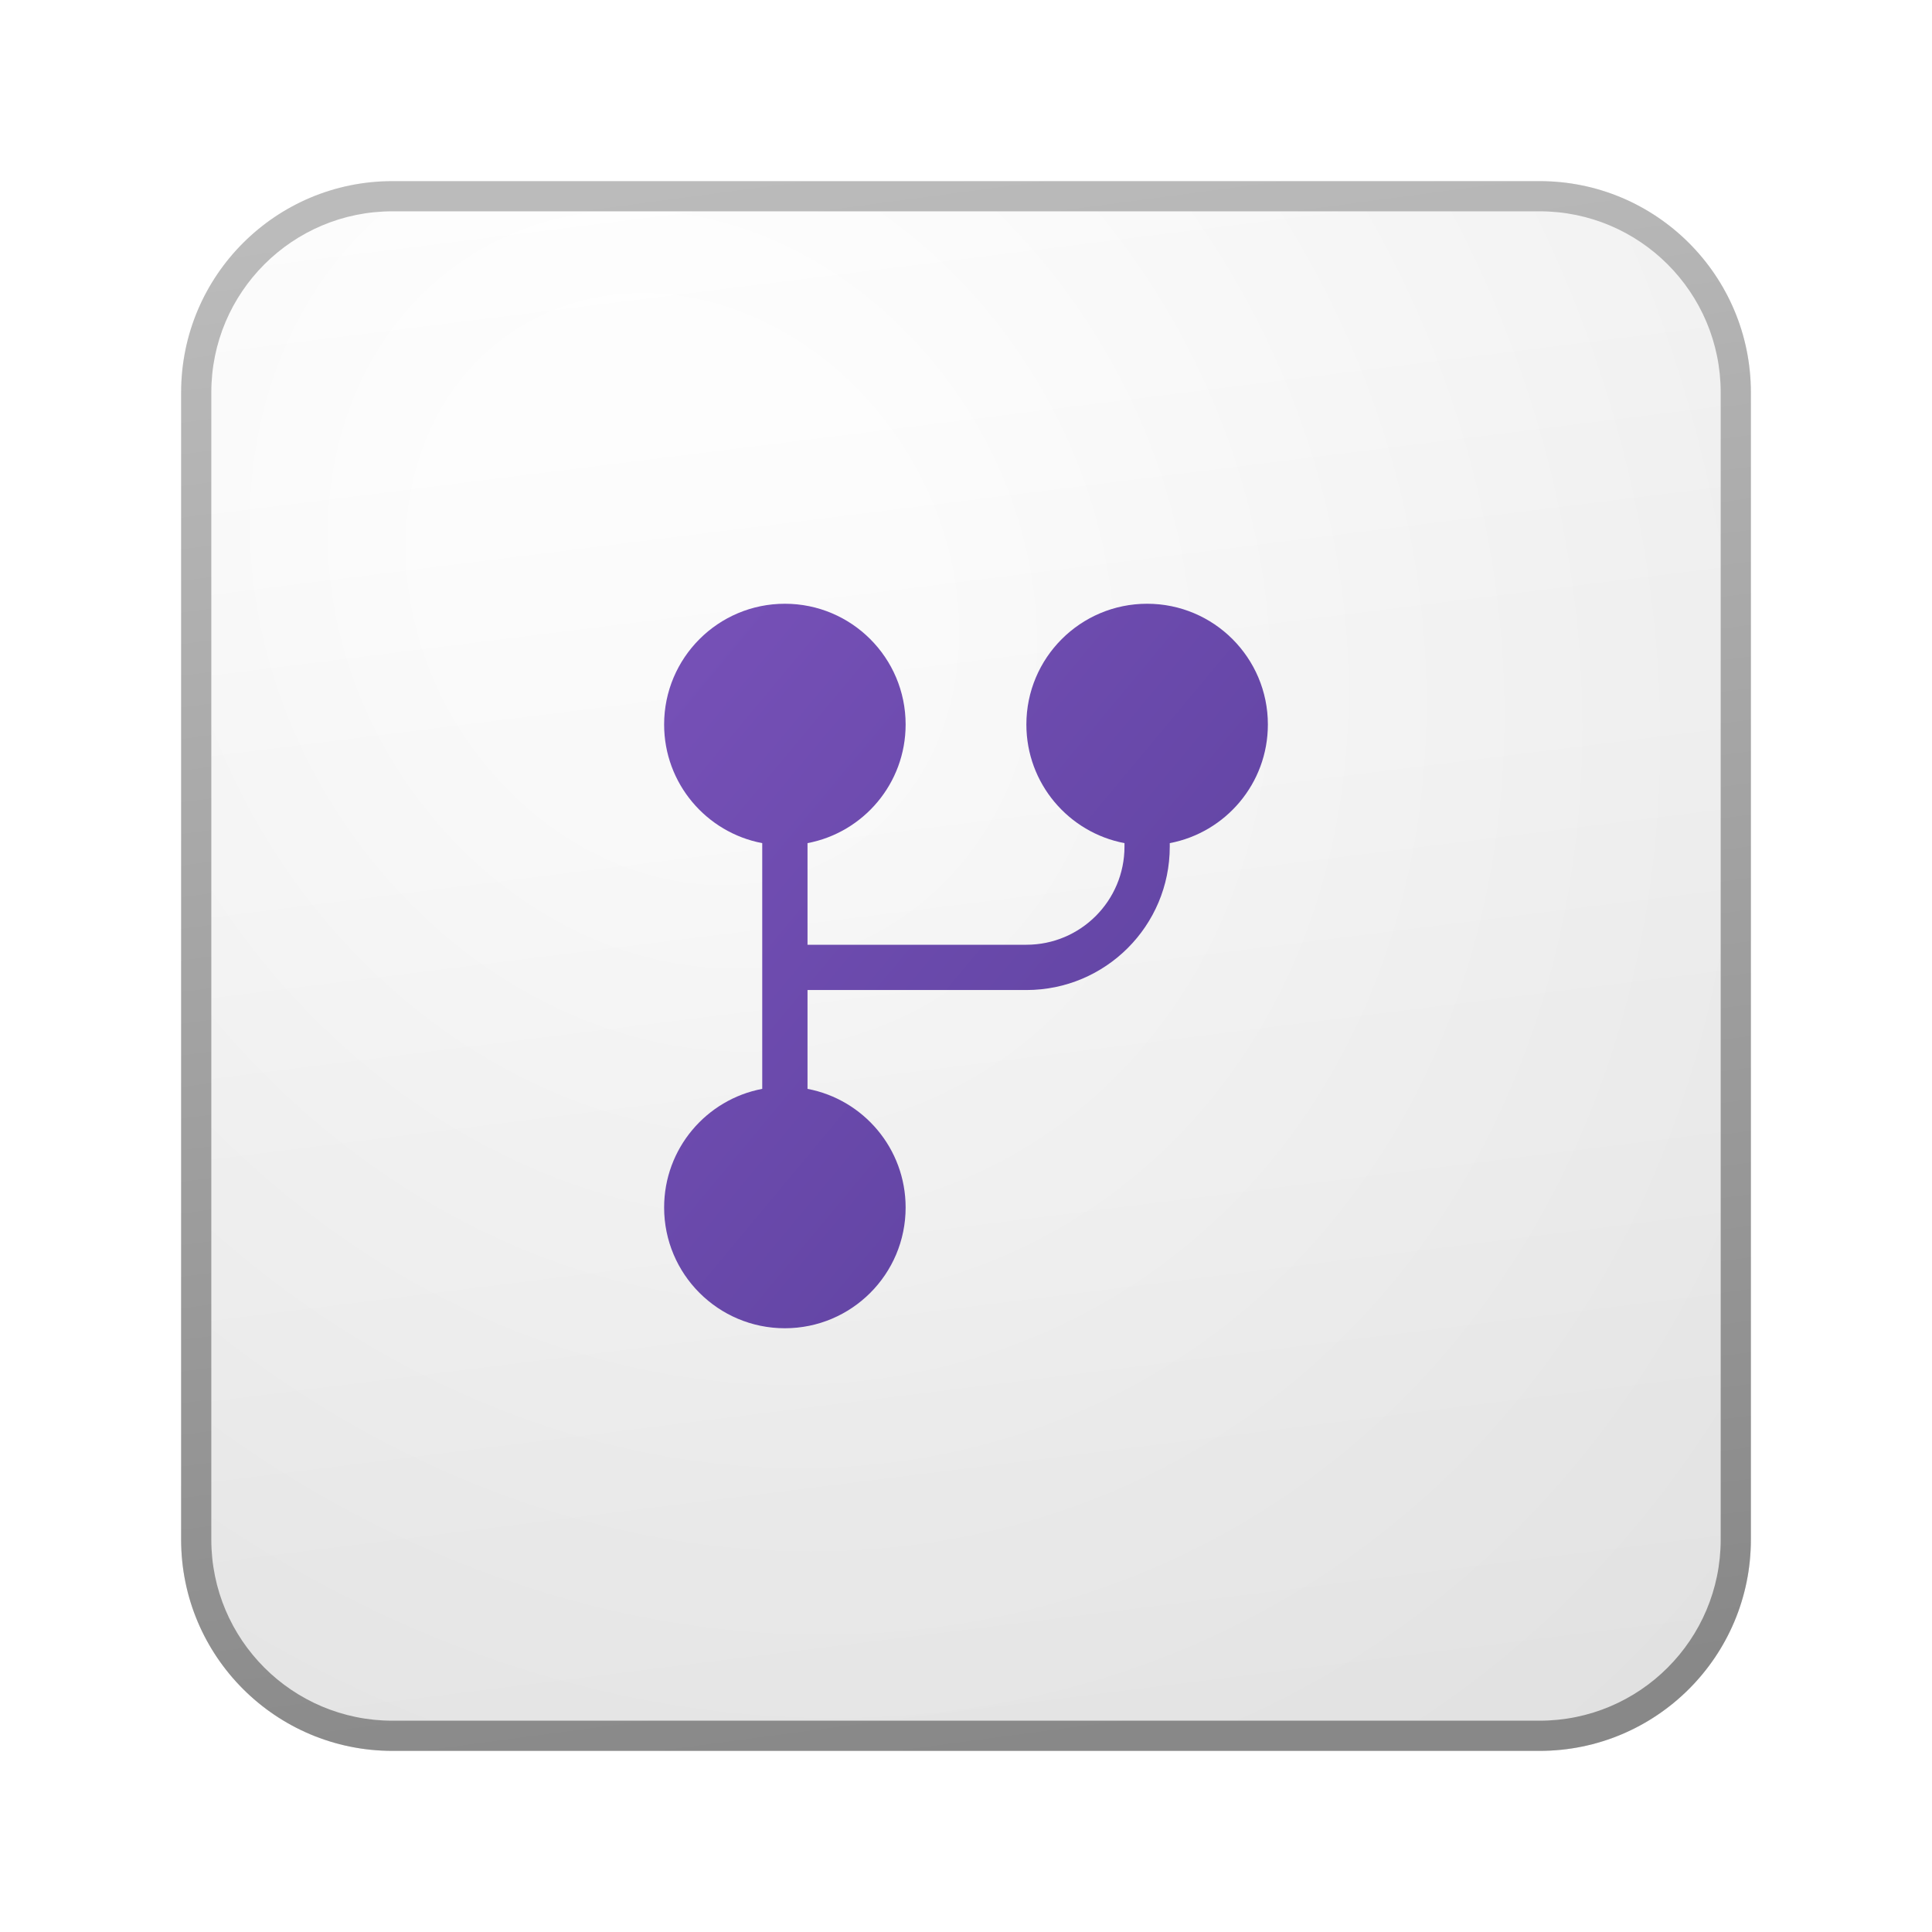
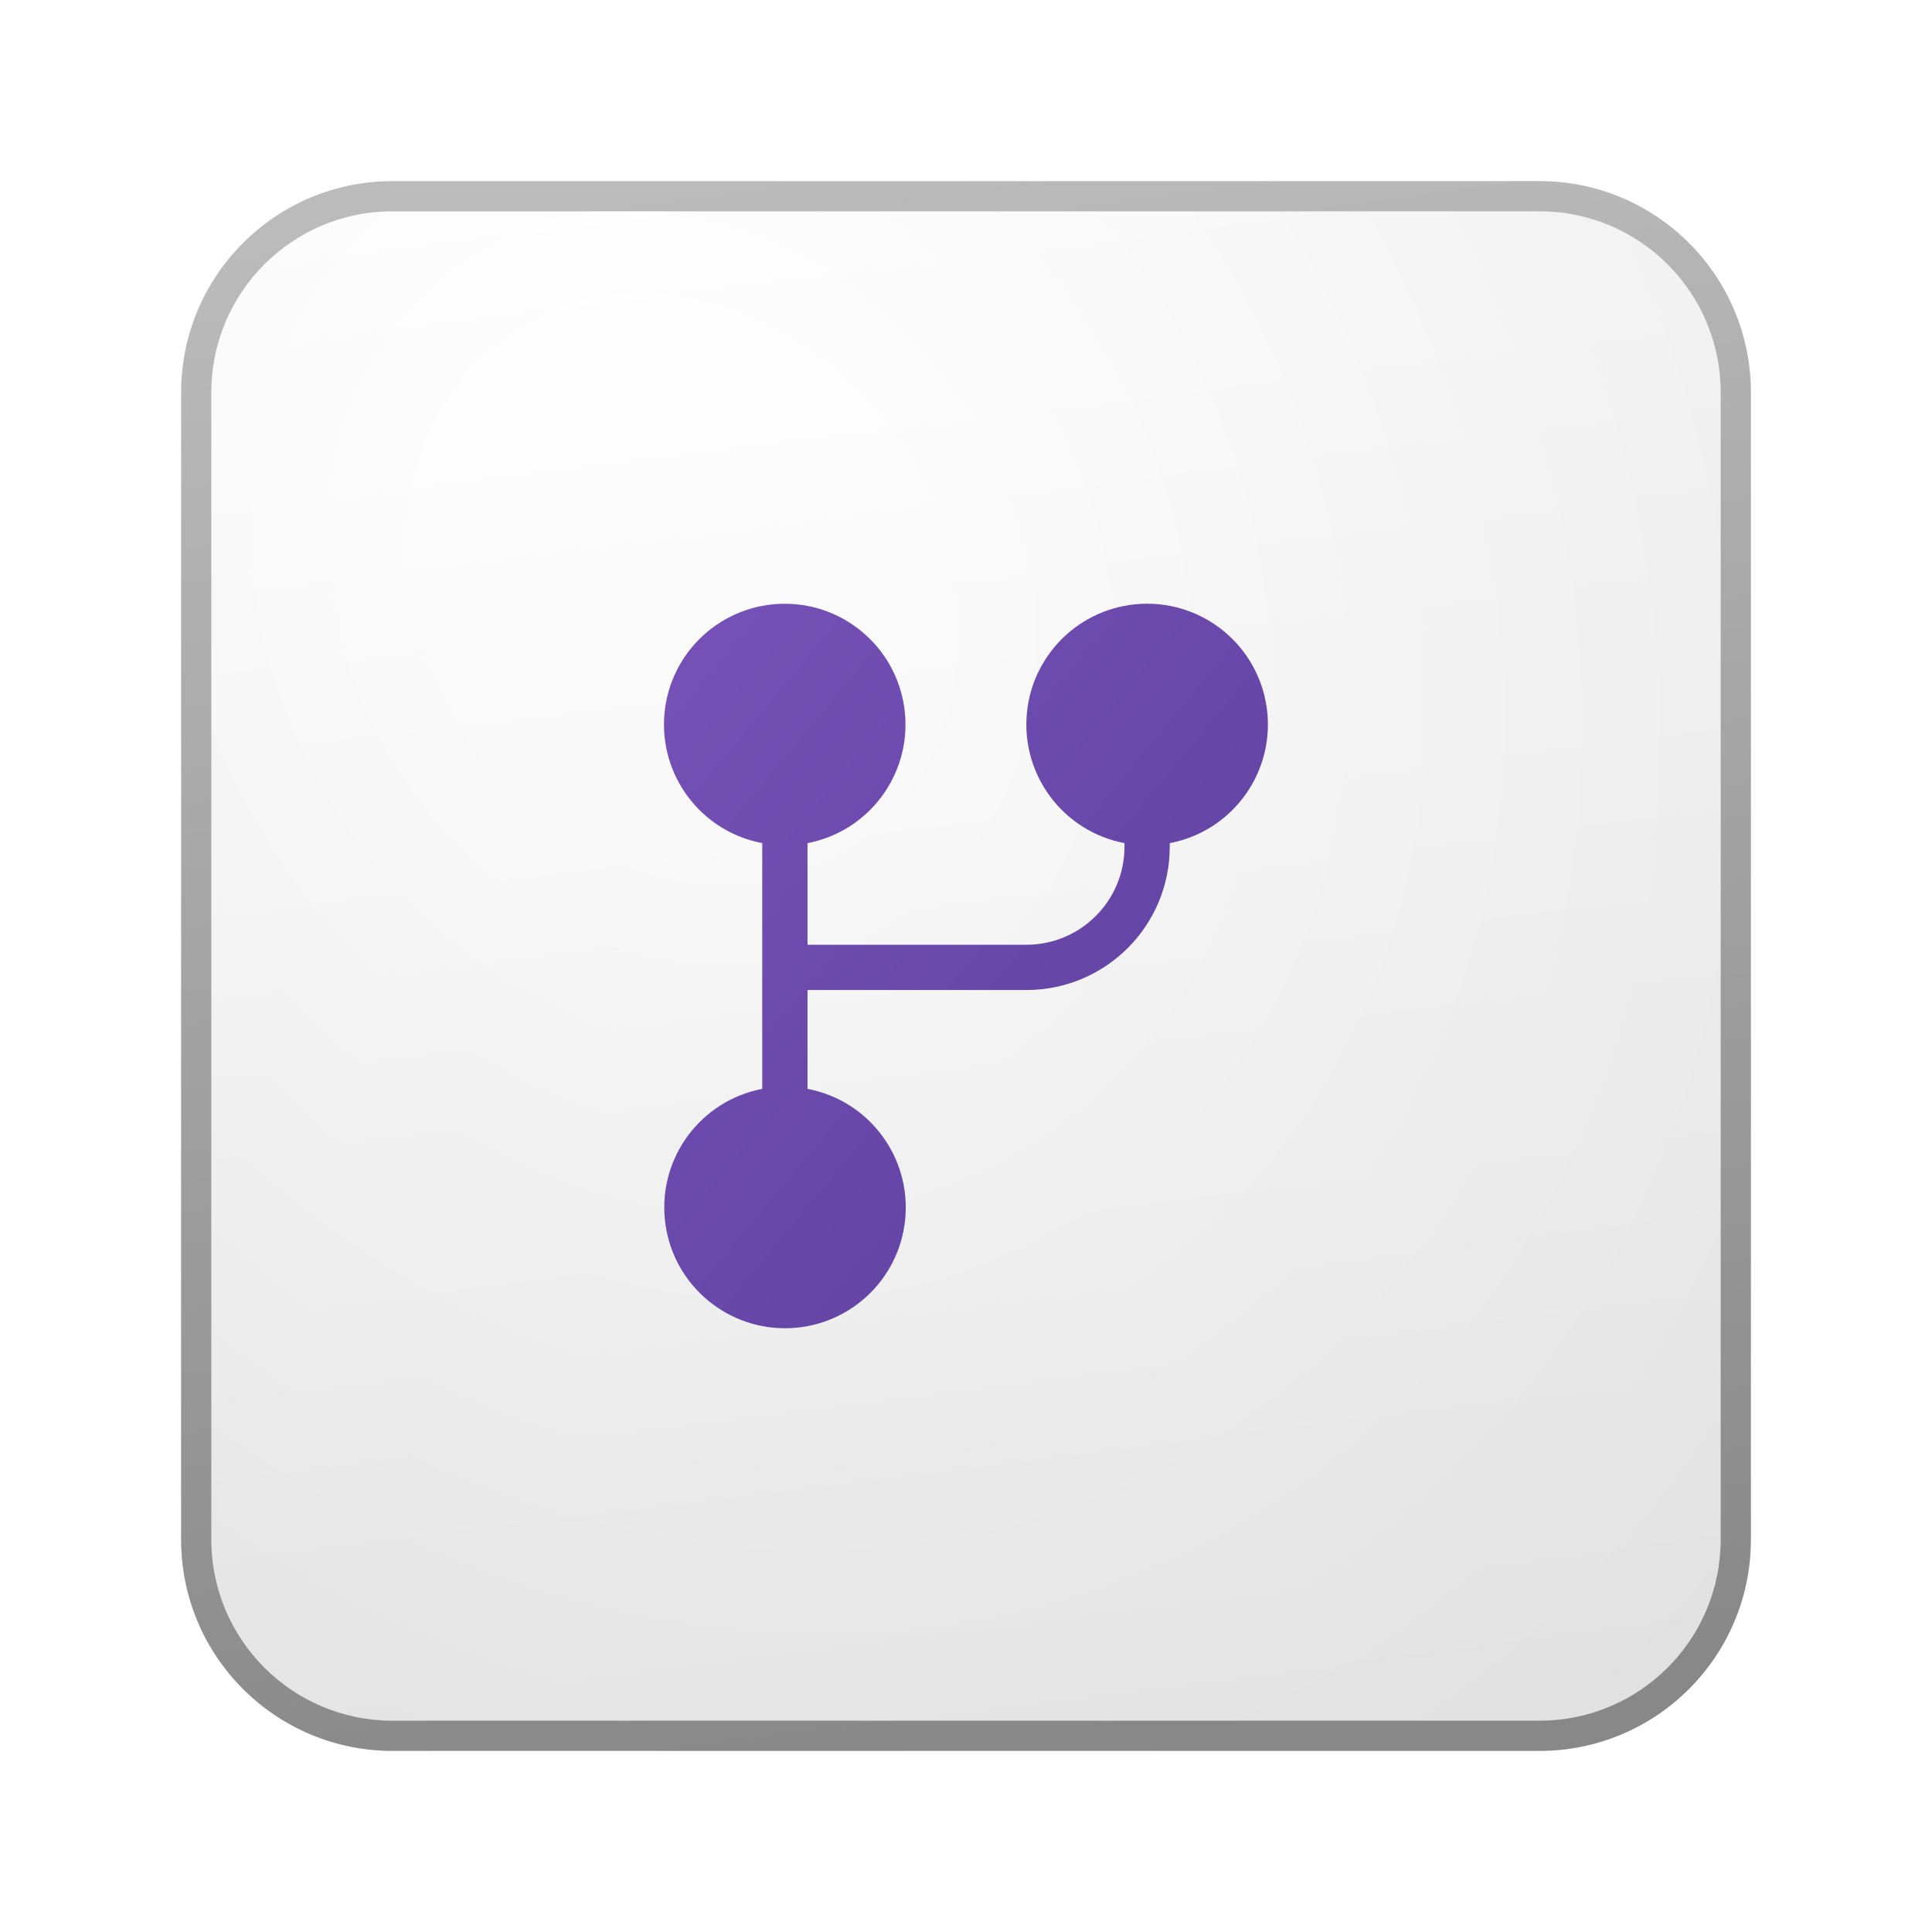
<svg xmlns="http://www.w3.org/2000/svg" width="64" height="64" fill="none">
-   <path d="M6 13C6 9.134 9.134 6 13 6H51C54.866 6 58 9.134 58 13V51C58 54.866 54.866 58 51 58H13C9.134 58 6 54.866 6 51V13Z" fill="url(#icon-8225e424f82712d4__paint0_linear_55562_453)" />
-   <path d="M6 13C6 9.134 9.134 6 13 6H51C54.866 6 58 9.134 58 13V51C58 54.866 54.866 58 51 58H13C9.134 58 6 54.866 6 51V13Z" fill="url(#icon-c8bd8e0d0903e3a0__paint1_radial_55562_453)" fill-opacity="0.2" />
-   <path fill-rule="evenodd" clip-rule="evenodd" d="M51 7H13C9.686 7 7 9.686 7 13V51C7 54.314 9.686 57 13 57H51C54.314 57 57 54.314 57 51V13C57 9.686 54.314 7 51 7ZM13 6C9.134 6 6 9.134 6 13V51C6 54.866 9.134 58 13 58H51C54.866 58 58 54.866 58 51V13C58 9.134 54.866 6 51 6H13Z" fill="url(#icon-b975757884c5c5a2__paint2_linear_55562_453)" />
-   <path d="M26.75 27.93C28.601 27.579 30 25.953 30 24C30 21.791 28.209 20 26 20C23.791 20 22 21.791 22 24C22 25.953 23.399 27.579 25.25 27.93L25.25 36.07C23.399 36.421 22 38.047 22 40C22 42.209 23.791 44 26 44C28.209 44 30 42.209 30 40C30 38.047 28.601 36.421 26.75 36.07L26.75 32.796L34 32.796C36.623 32.796 38.75 30.67 38.75 28.046V27.93C40.6 27.579 42 25.953 42 24C42 21.791 40.209 20 38 20C35.791 20 34 21.791 34 24C34 25.953 35.399 27.579 37.25 27.93V28.046C37.25 29.841 35.795 31.296 34 31.296L26.75 31.296L26.75 27.93Z" fill="url(#icon-9df804783967d329__paint3_linear_55562_453)" />
+   <path fill="url(#id29ac6-paint0_linear_55562_453)" d="M6 13a7 7 0 0 1 7-7h38a7 7 0 0 1 7 7v38a7 7 0 0 1-7 7H13a7 7 0 0 1-7-7z" />
+   <path fill="url(#id29ac6-paint1_radial_55562_453)" fill-opacity=".2" d="M6 13a7 7 0 0 1 7-7h38a7 7 0 0 1 7 7v38a7 7 0 0 1-7 7H13a7 7 0 0 1-7-7z" />
+   <path fill="url(#id29ac6-paint2_linear_55562_453)" fill-rule="evenodd" d="M51 7H13a6 6 0 0 0-6 6v38a6 6 0 0 0 6 6h38a6 6 0 0 0 6-6V13a6 6 0 0 0-6-6M13 6a7 7 0 0 0-7 7v38a7 7 0 0 0 7 7h38a7 7 0 0 0 7-7V13a7 7 0 0 0-7-7z" clip-rule="evenodd" />
+   <path fill="url(#id29ac6-paint3_linear_55562_453)" d="M26.75 27.93A4.001 4.001 0 0 0 26 20a4 4 0 0 0-.75 7.93v8.14A4.001 4.001 0 0 0 26 44a4 4 0 0 0 .75-7.93v-3.274H34a4.75 4.75 0 0 0 4.75-4.75v-.116a4.001 4.001 0 1 0-1.5 0v.116a3.25 3.25 0 0 1-3.25 3.25h-7.25z" />
  <defs>
-     <linearGradient id="icon-8225e424f82712d4__paint0_linear_55562_453" x1="20.444" y1="6" x2="27.022" y2="58.622" gradientUnits="userSpaceOnUse">
-       <stop stop-color="white" />
+     <linearGradient id="id29ac6-paint0_linear_55562_453" x1="20.444" x2="27.022" y1="6" y2="58.622" gradientUnits="userSpaceOnUse">
+       <stop stop-color="#fff" />
      <stop offset="1" stop-color="#EBEBEB" />
    </linearGradient>
-     <radialGradient id="icon-c8bd8e0d0903e3a0__paint1_radial_55562_453" cx="0" cy="0" r="1" gradientUnits="userSpaceOnUse" gradientTransform="translate(22.6111 19.5417) rotate(56.3099) scale(49.4762 42.8159)">
-       <stop offset="0.177" stop-color="white" />
+     <radialGradient id="id29ac6-paint1_radial_55562_453" cx="0" cy="0" r="1" gradientTransform="matrix(27.44448 41.16667 -35.62497 23.75 22.611 19.542)" gradientUnits="userSpaceOnUse">
+       <stop offset=".177" stop-color="#fff" />
      <stop offset="1" stop-color="#B8B8B8" />
    </radialGradient>
-     <linearGradient id="icon-b975757884c5c5a2__paint2_linear_55562_453" x1="22.792" y1="6" x2="29.793" y2="58.511" gradientUnits="userSpaceOnUse">
-       <stop stop-color="#BBBBBB" />
-       <stop offset="1" stop-color="#888888" />
+     <linearGradient id="id29ac6-paint2_linear_55562_453" x1="22.792" x2="29.793" y1="6" y2="58.511" gradientUnits="userSpaceOnUse">
+       <stop stop-color="#BBB" />
+       <stop offset="1" stop-color="#888" />
    </linearGradient>
-     <linearGradient id="icon-9df804783967d329__paint3_linear_55562_453" x1="22" y1="20" x2="45.607" y2="39.672" gradientUnits="userSpaceOnUse">
+     <linearGradient id="id29ac6-paint3_linear_55562_453" x1="22" x2="45.607" y1="20" y2="39.672" gradientUnits="userSpaceOnUse">
      <stop stop-color="#7751B8" />
      <stop offset="1" stop-color="#5A409C" />
    </linearGradient>
  </defs>
</svg>
